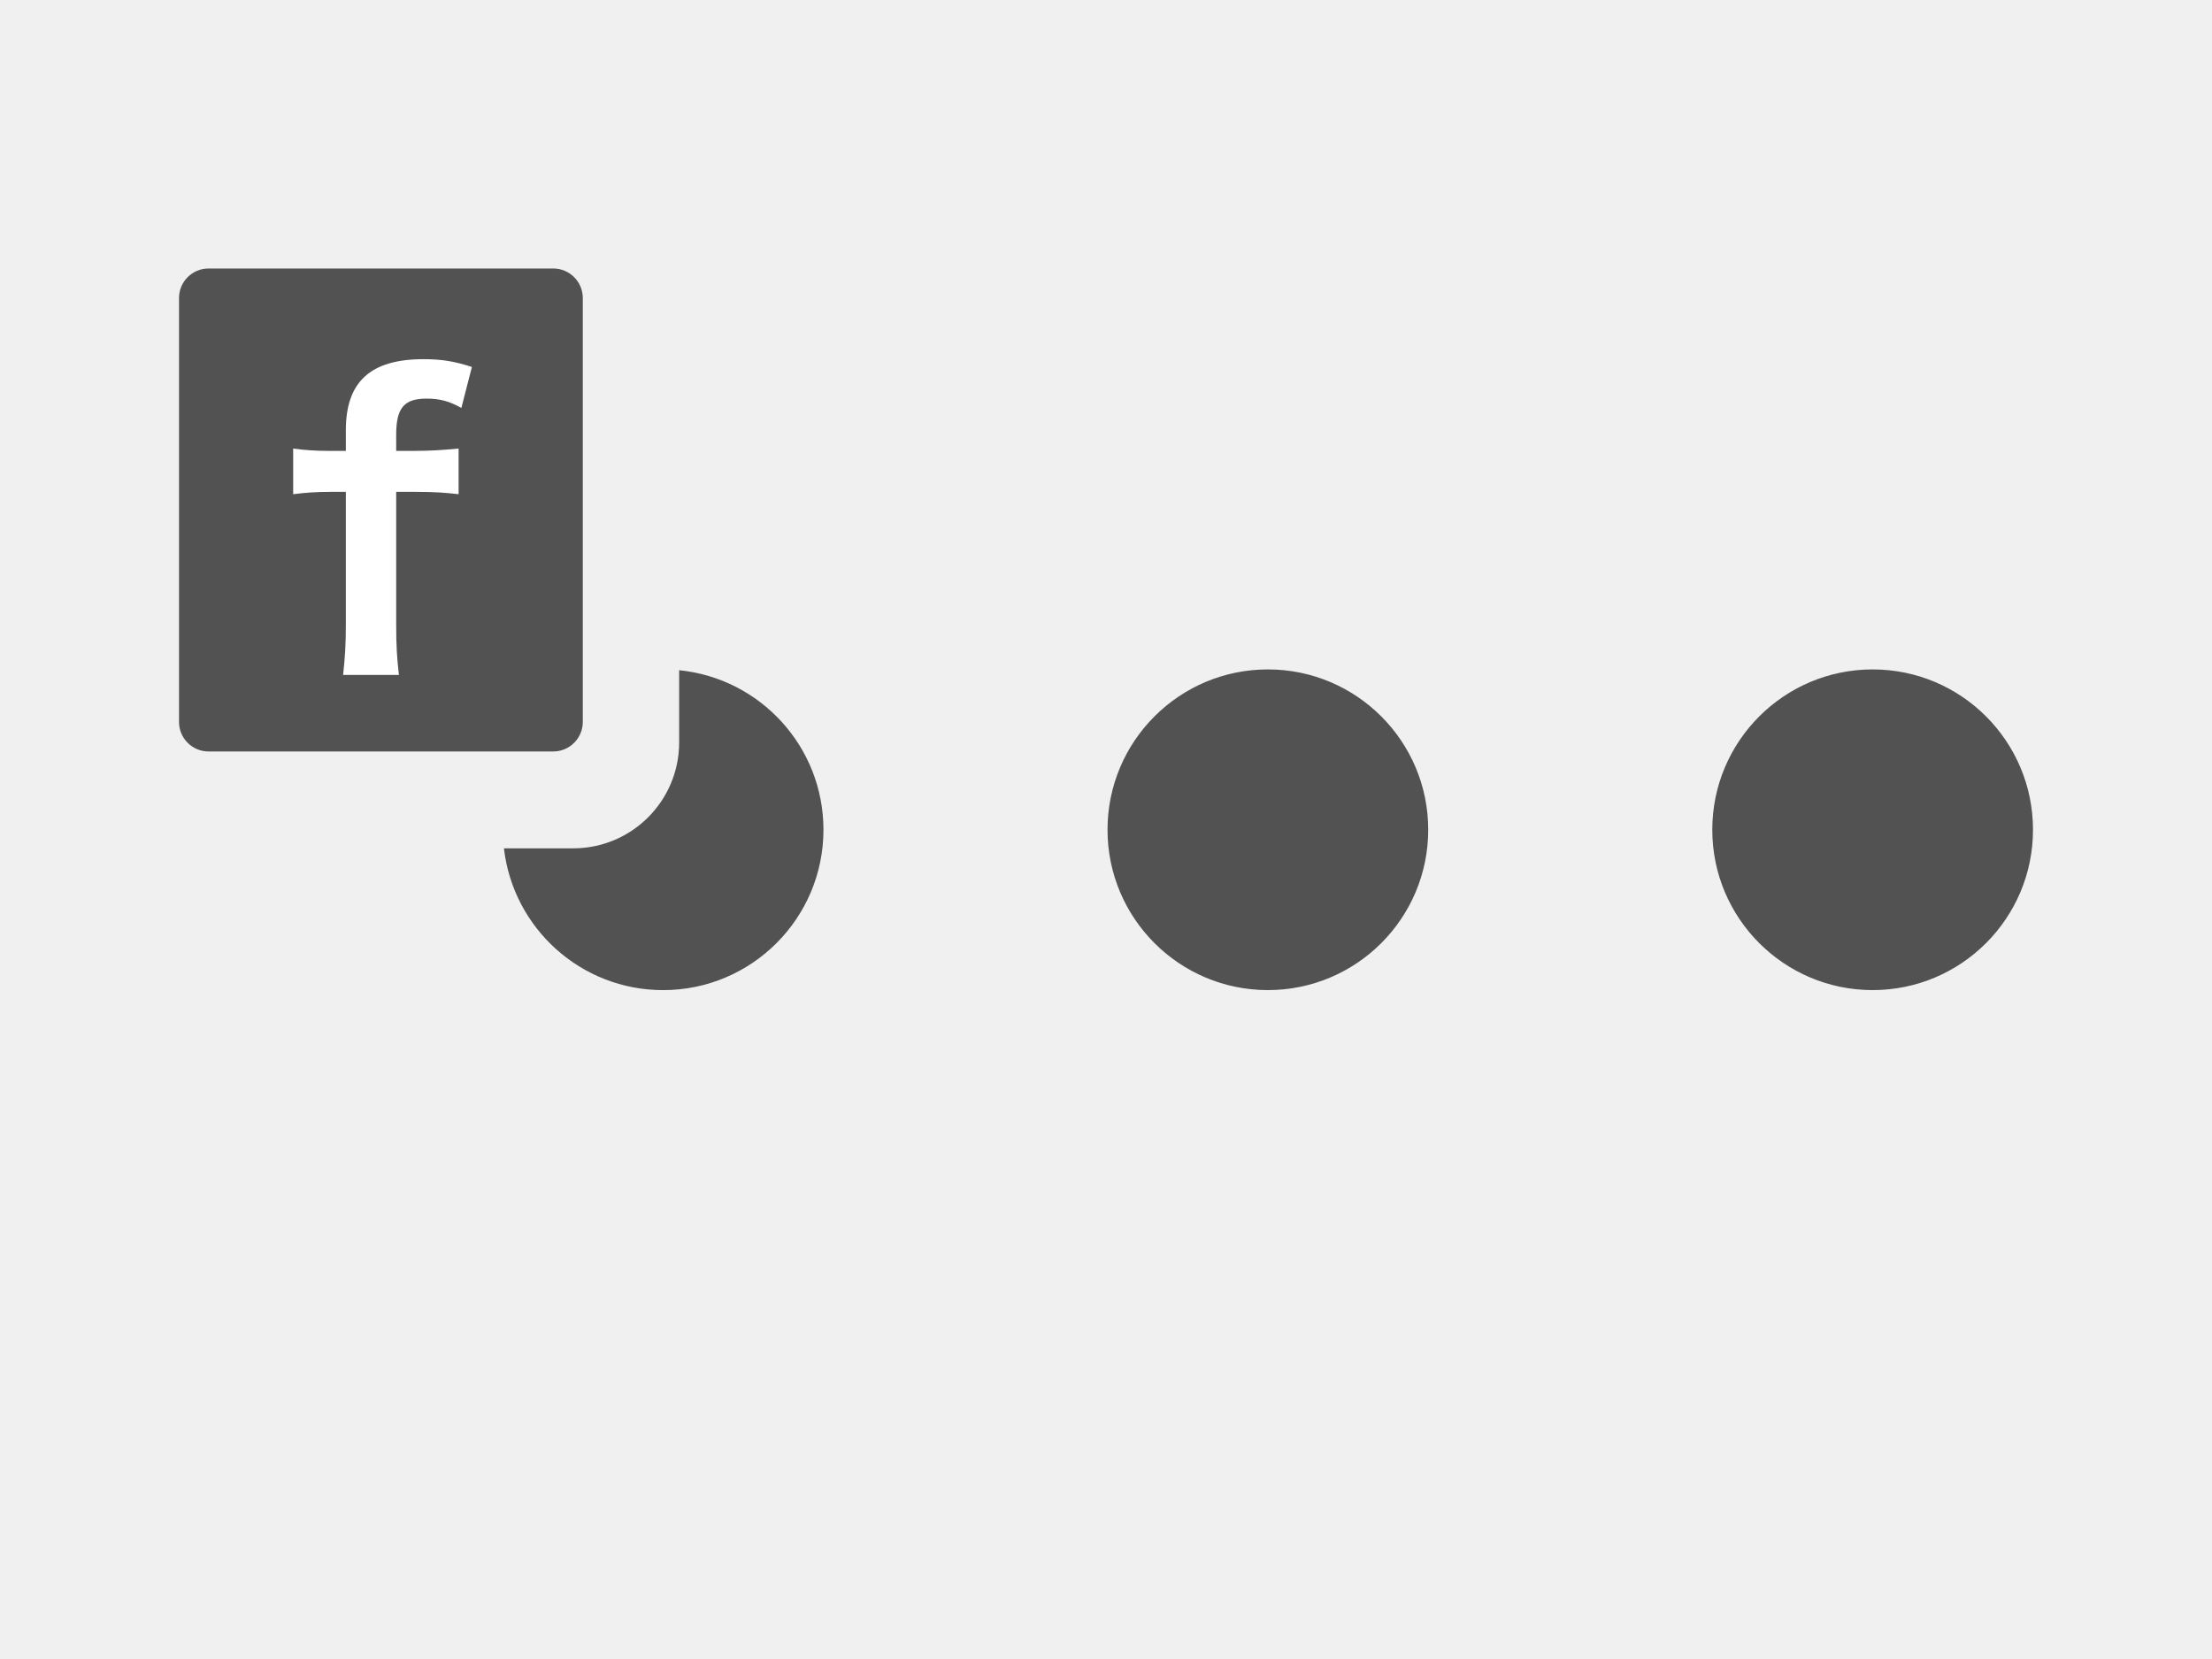
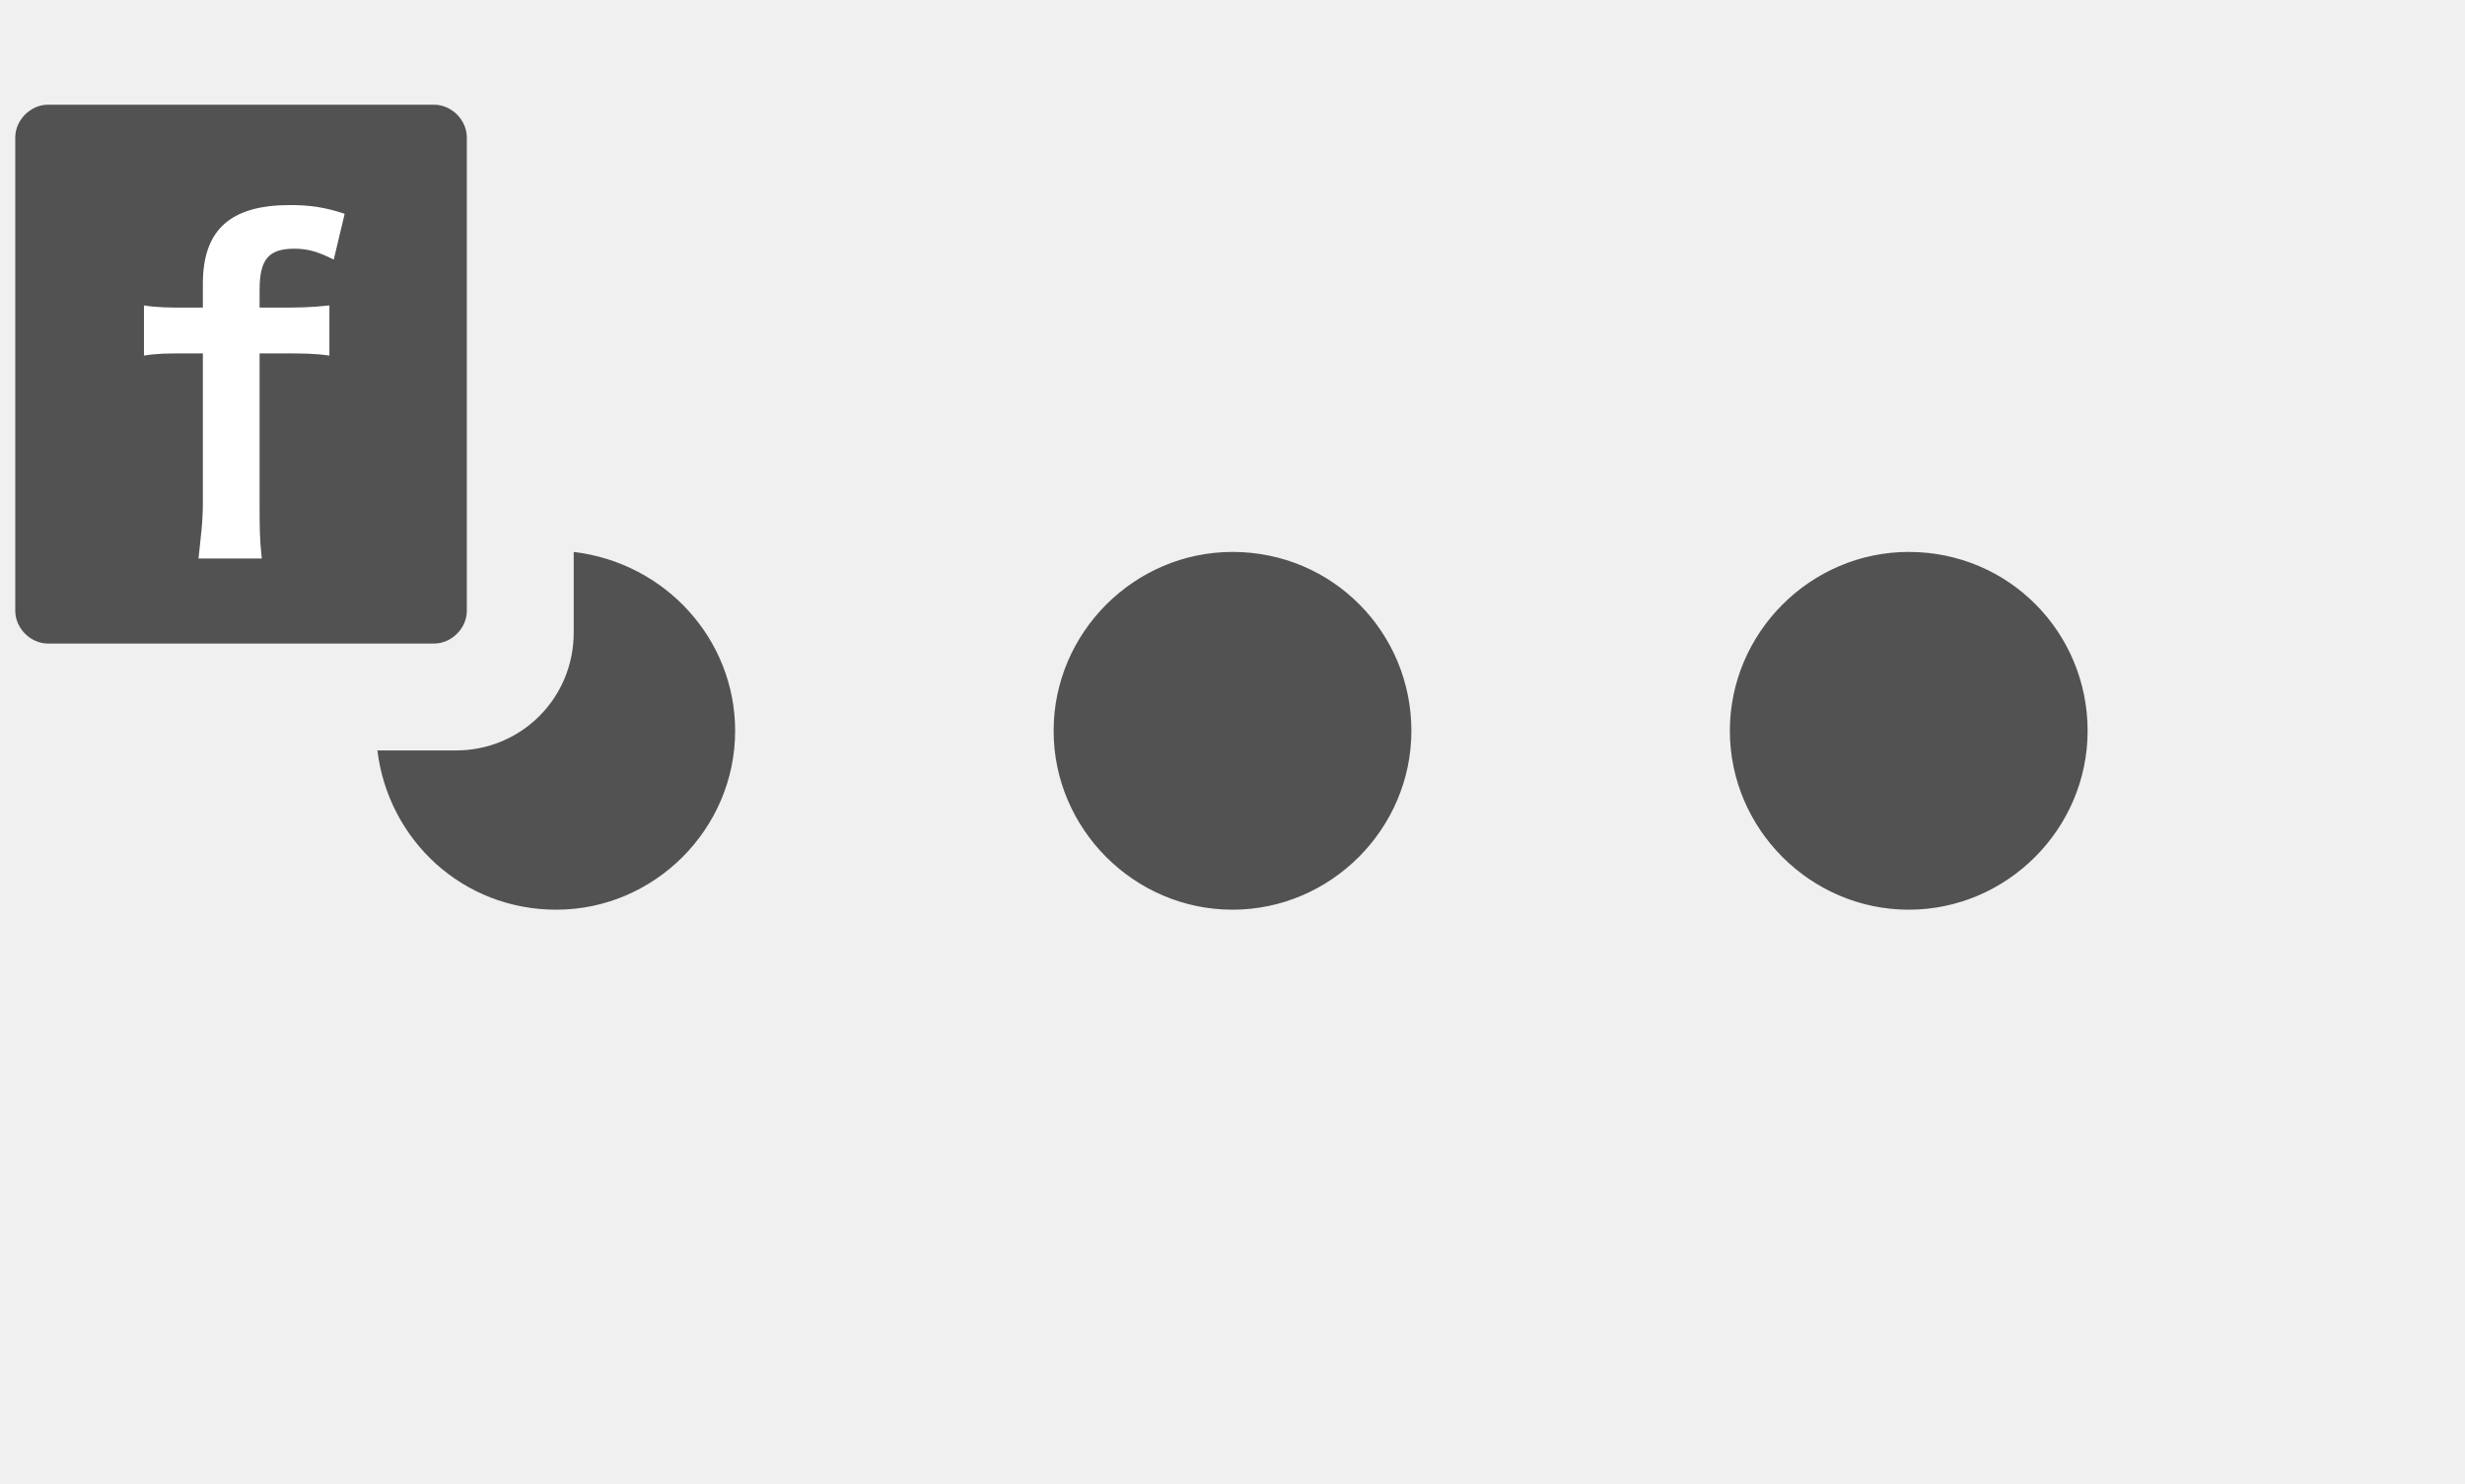
- <svg xmlns="http://www.w3.org/2000/svg" width="113.386" height="85.039" viewBox="0 0 113.386 85.039">
-   <path fill="#525252" d="M73.21 42.533c0 4.539-3.68 8.219-8.219 8.219-4.54 0-8.22-3.681-8.22-8.219 0-4.539 3.68-8.219 8.22-8.219 4.539-.001 8.219 3.68 8.219 8.219M104.21 42.533c0 4.539-3.68 8.219-8.219 8.219-4.54 0-8.22-3.681-8.22-8.219 0-4.539 3.68-8.219 8.22-8.219 4.539-.001 8.219 3.68 8.219 8.219M34.813 34.355v3.7c0 2.999-2.431 5.43-5.43 5.43h-3.552c.472 4.091 3.943 7.268 8.159 7.268 4.54 0 8.22-3.681 8.22-8.219 0-4.263-3.244-7.766-7.397-8.179M28.359 38.52h-17.668c-.837 0-1.515-.678-1.515-1.515v-21.727c0-.837.678-1.515 1.515-1.515h17.668c.837 0 1.515.678 1.515 1.515v21.726c0 .837-.678 1.516-1.515 1.516" />
-   <path fill="#fff" d="M16.928 25.213c-.76 0-1.28.04-1.9.12v-2.34c.56.08 1.16.12 1.88.12h.82v-1.061c0-2.48 1.26-3.641 3.981-3.641.9 0 1.561.1 2.48.4l-.54 2.101c-.6-.34-1.1-.48-1.78-.48-1.16 0-1.561.48-1.561 1.86v.82h.94c.8 0 1.42-.04 2.26-.12v2.34c-.7-.08-1.24-.12-2.22-.12h-.98v6.782c0 1.14.04 1.72.14 2.601h-2.86c.1-.94.14-1.561.14-2.601v-6.782h-.8z" />
+ <svg xmlns="http://www.w3.org/2000/svg" viewBox="0 0 113 68" enable-background="new 0 0 113 68">
+   <path fill="#525252" d="M64.7 33.5c0 4.5-3.7 8.2-8.2 8.2-4.5 0-8.2-3.7-8.2-8.2 0-4.5 3.7-8.2 8.2-8.2 4.6 0 8.2 3.7 8.2 8.2M95.7 33.5c0 4.5-3.7 8.2-8.2 8.2-4.5 0-8.2-3.7-8.2-8.2 0-4.5 3.7-8.2 8.2-8.2 4.6 0 8.2 3.7 8.2 8.2M26.3 25.3v3.7c0 3-2.4 5.4-5.4 5.4h-3.6c.5 4.1 3.9 7.3 8.2 7.3 4.5 0 8.2-3.7 8.2-8.2 0-4.2-3.2-7.7-7.4-8.2M19.9 29.5h-17.7c-.8 0-1.5-.7-1.5-1.5v-21.7c0-.8.7-1.5 1.5-1.5h17.7c.8 0 1.5.7 1.5 1.5v21.7c0 .8-.7 1.5-1.5 1.5" />
+   <path fill="#fff" d="M8.5 16.2c-.8 0-1.3 0-1.9.1v-2.3c.6.1 1.2.1 1.9.1h.8v-1.1c0-2.5 1.3-3.6 4-3.6.9 0 1.6.1 2.5.4l-.5 2.1c-.6-.3-1.1-.5-1.8-.5-1.2 0-1.6.5-1.6 1.9v.8h.9c.8 0 1.4 0 2.3-.1v2.3c-.7-.1-1.2-.1-2.2-.1h-1v6.8c0 1.1 0 1.7.1 2.6h-2.9c.1-1 .2-1.6.2-2.6v-6.8h-.8z" />
</svg>
